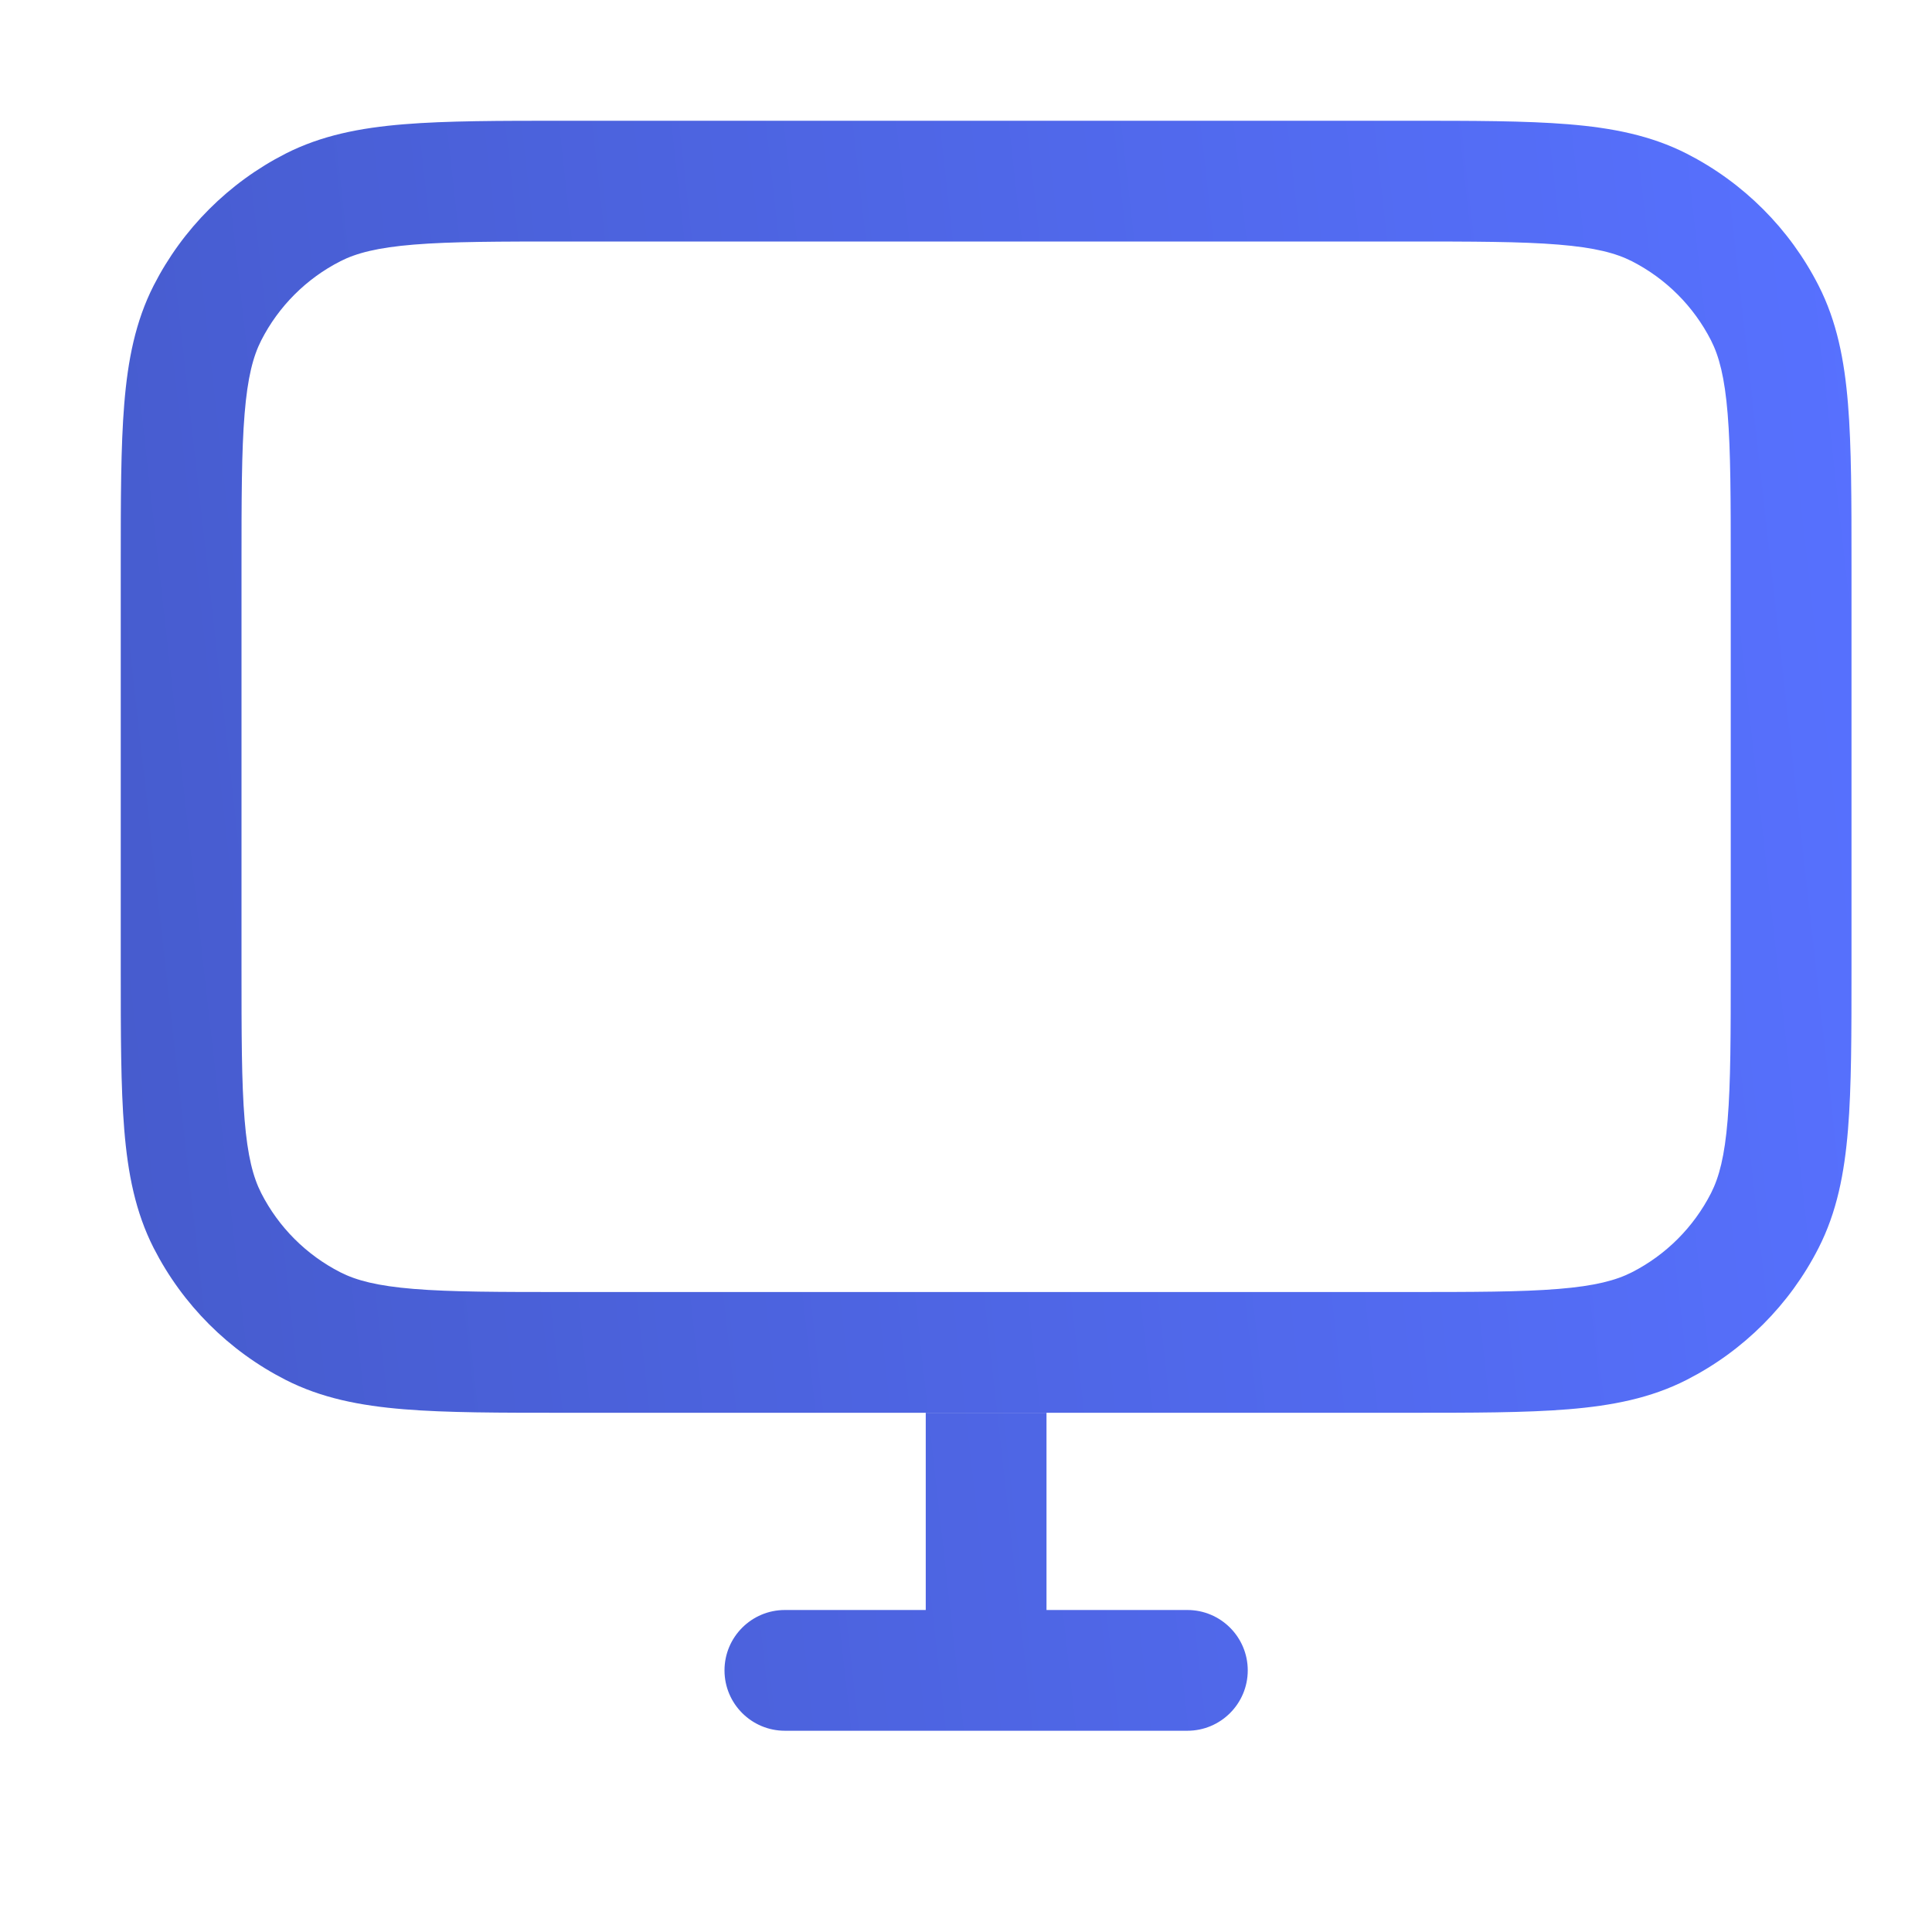
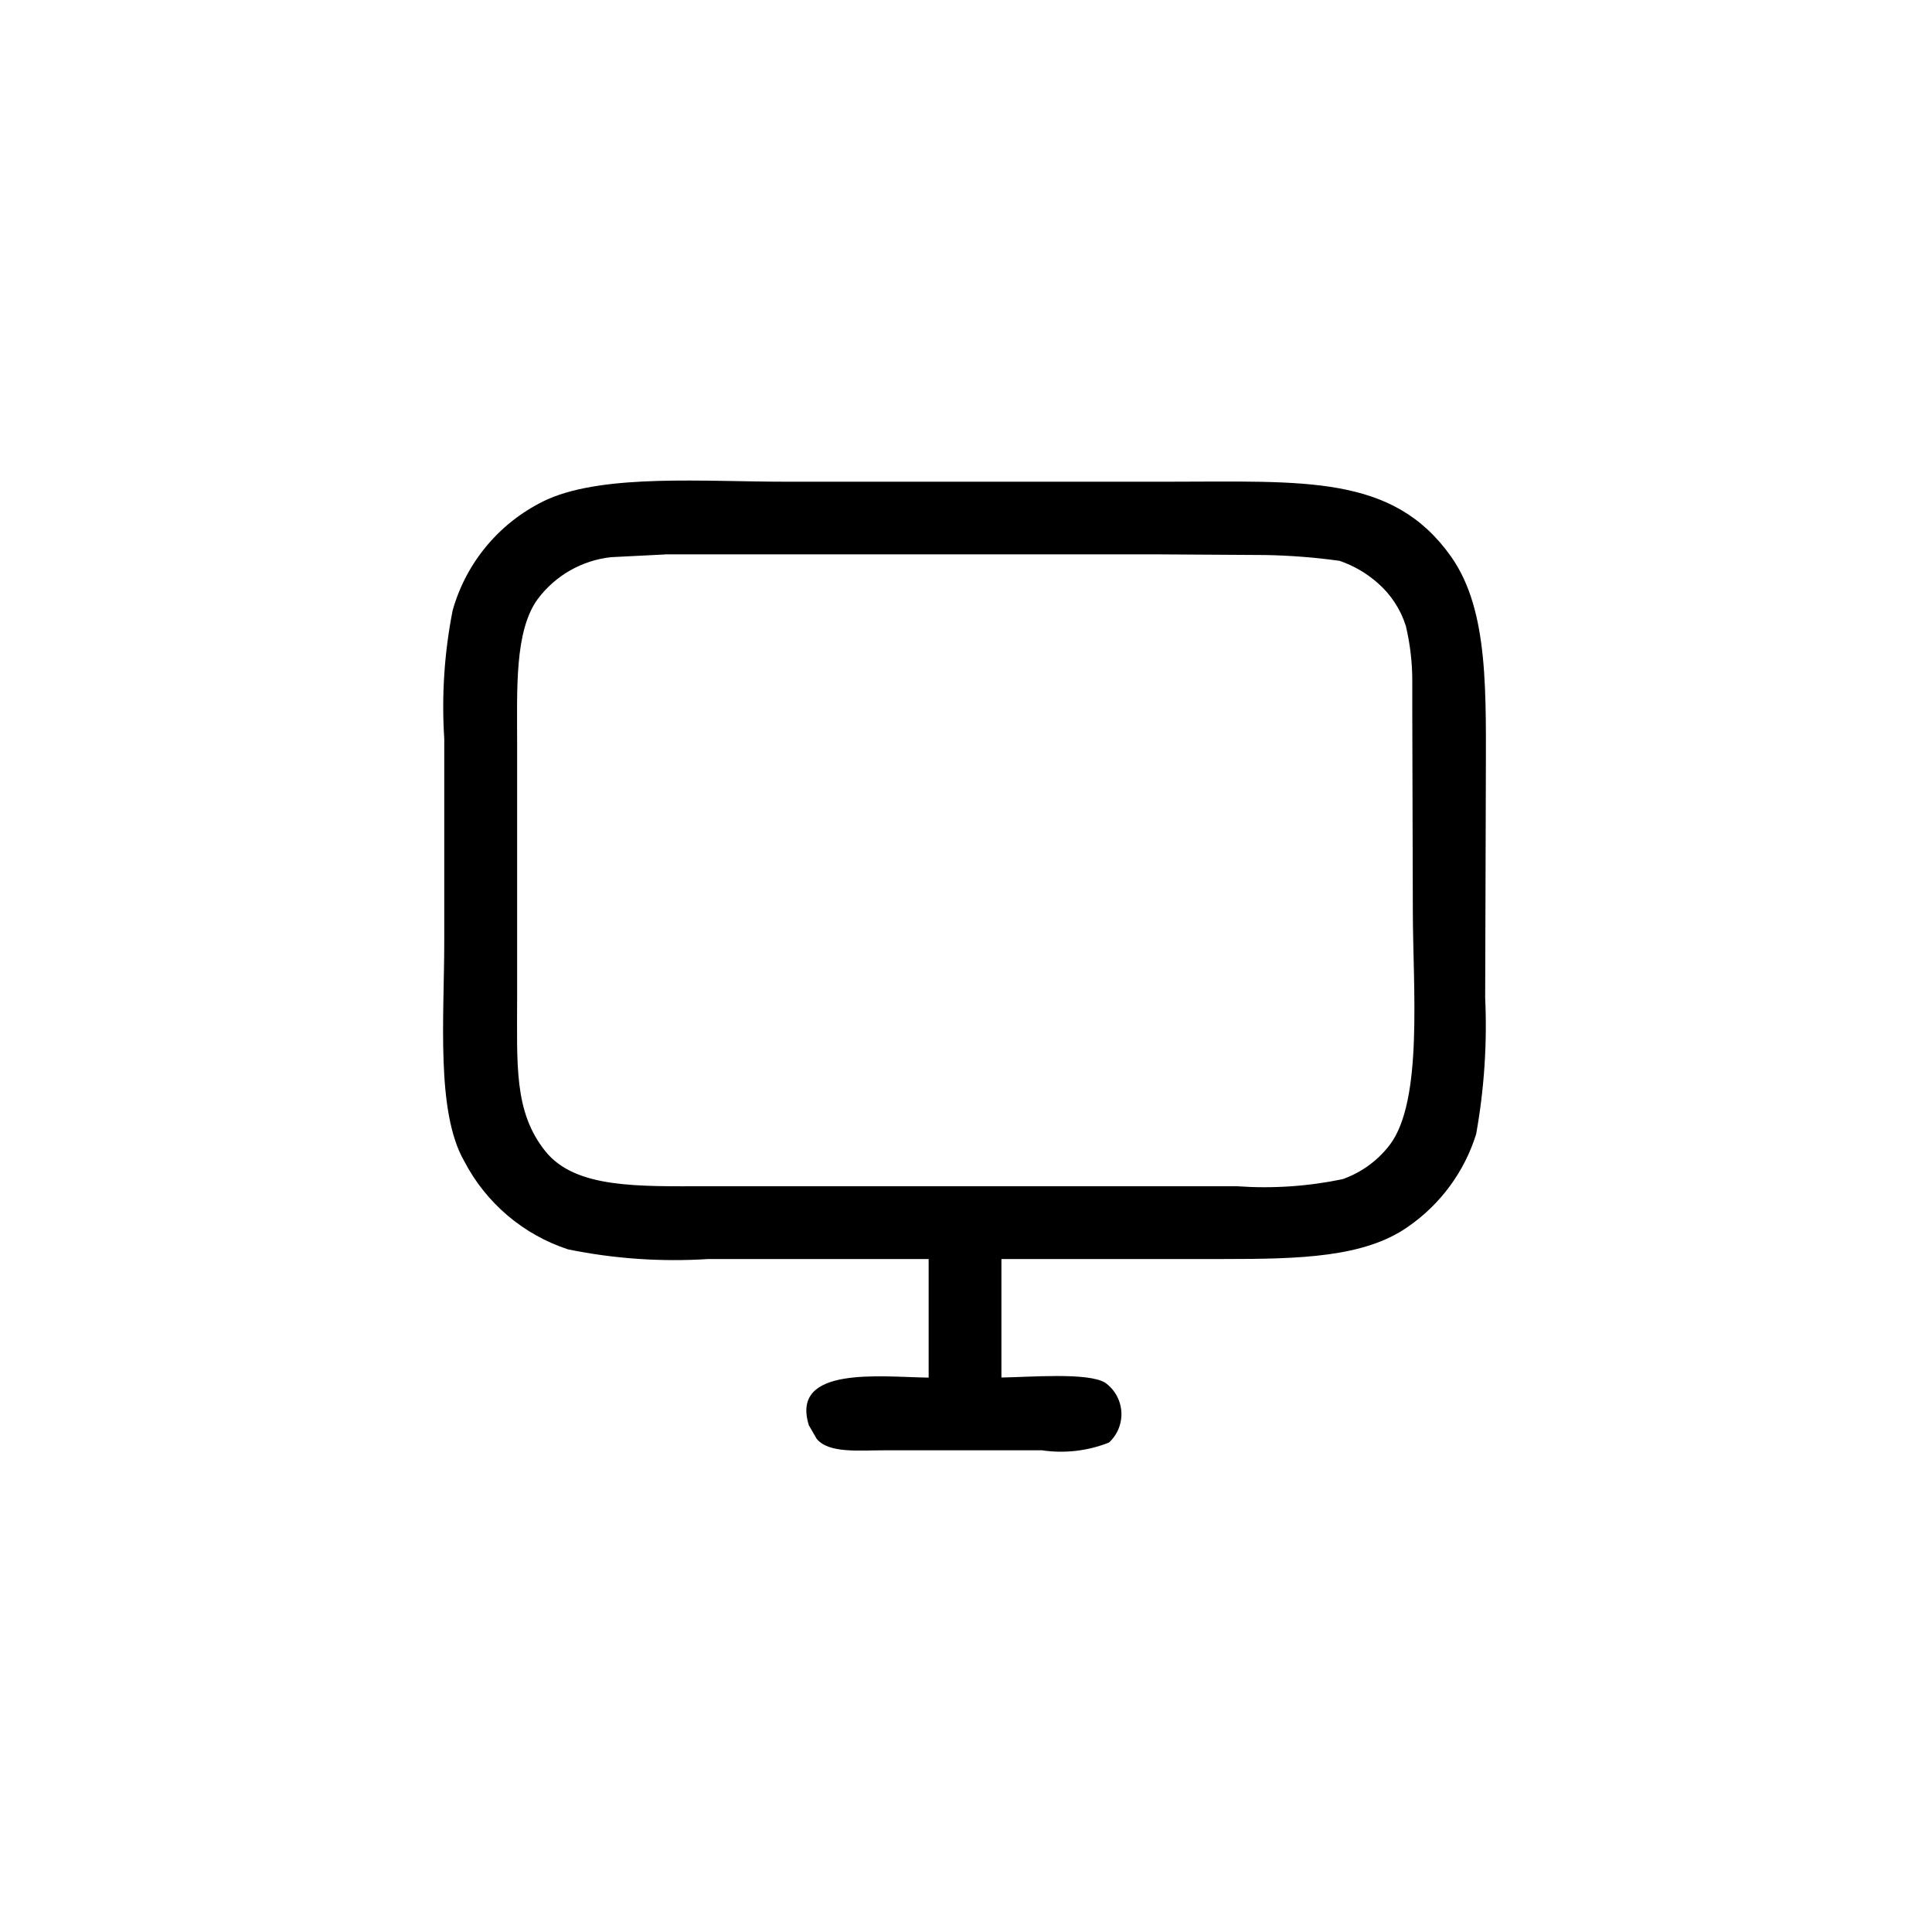
- <svg xmlns="http://www.w3.org/2000/svg" width="48" height="48" viewBox="0 0 48 48" fill="none">
-   <path fill-rule="evenodd" clip-rule="evenodd" d="M14.036 3H34.964C36.59 3 37.901 3 38.963 3.087C40.056 3.176 41.017 3.365 41.905 3.817C43.316 4.537 44.464 5.684 45.182 7.095C45.635 7.984 45.824 8.944 45.913 10.037C46 11.099 46 12.41 46 14.036V24.064C46 25.69 46 27.001 45.913 28.063C45.824 29.156 45.635 30.116 45.182 31.005C44.464 32.416 43.316 33.563 41.905 34.282C41.017 34.735 40.056 34.924 38.963 35.013C37.901 35.1 36.59 35.1 34.964 35.1H26H23H14.036C12.41 35.1 11.099 35.1 10.037 35.013C8.944 34.924 7.984 34.735 7.095 34.282C5.684 33.563 4.537 32.416 3.817 31.005C3.365 30.116 3.176 29.156 3.087 28.063C3 27.001 3 25.69 3 24.064V14.036C3 12.41 3 11.099 3.087 10.037C3.176 8.944 3.365 7.984 3.817 7.095C4.537 5.684 5.684 4.537 7.095 3.817C7.984 3.365 8.944 3.176 10.037 3.087C11.099 3 12.41 3 14.036 3ZM10.281 6.077C9.374 6.151 8.852 6.289 8.457 6.49C7.61 6.922 6.922 7.61 6.49 8.457C6.289 8.852 6.151 9.374 6.077 10.281C6.001 11.207 6 12.395 6 14.1V24C6 25.705 6.001 26.893 6.077 27.819C6.151 28.726 6.289 29.248 6.49 29.643C6.922 30.49 7.61 31.178 8.457 31.61C8.852 31.811 9.374 31.949 10.281 32.023C11.207 32.099 12.395 32.1 14.1 32.1H34.9C36.605 32.1 37.793 32.099 38.719 32.023C39.626 31.949 40.148 31.811 40.543 31.61C41.39 31.178 42.078 30.49 42.51 29.643C42.711 29.248 42.849 28.726 42.923 27.819C42.999 26.893 43 25.705 43 24V14.1C43 12.395 42.999 11.207 42.923 10.281C42.849 9.374 42.711 8.852 42.51 8.457C42.078 7.61 41.39 6.922 40.543 6.49C40.148 6.289 39.626 6.151 38.719 6.077C37.793 6.001 36.605 6 34.9 6H14.1C12.395 6 11.207 6.001 10.281 6.077Z" fill="url(#paint0_linear_1457_8568)" />
-   <path d="M23 35.1V40H19.5C18.672 40 18 40.672 18 41.5C18 42.328 18.672 43 19.5 43H29.5C30.328 43 31 42.328 31 41.5C31 40.672 30.328 40 29.5 40H26V35.1H23Z" fill="url(#paint1_linear_1457_8568)" />
+ <svg xmlns="http://www.w3.org/2000/svg" width="72" height="72" viewBox="0 0 72 72">
  <defs>
-     <linearGradient id="paint0_linear_1457_8568" x1="46" y1="3" x2="-0.891" y2="8.25" gradientUnits="userSpaceOnUse">
-       <stop stop-color="#5771FF" />
-       <stop offset="1" stop-color="#465BCC" />
-     </linearGradient>
-     <linearGradient id="paint1_linear_1457_8568" x1="46" y1="3" x2="-0.891" y2="8.25" gradientUnits="userSpaceOnUse">
-       <stop stop-color="#5771FF" />
-       <stop offset="1" stop-color="#465BCC" />
-     </linearGradient>
+     <style>
+       .cls-1 {
+         fill-rule: evenodd;
+       }
+     </style>
  </defs>
+   <path id="Заливка_цветом_2" data-name="Заливка цветом 2" class="cls-1" d="M37.32,46.92v4.416c1.019-.013,3.227-0.2,3.864.192a1.437,1.437,0,0,1,.144,2.232,4.846,4.846,0,0,1-2.5.288H33c-1,0-2.121.123-2.568-.432l-0.288-.5c-0.7-2.228,2.672-1.8,4.464-1.776V46.92H26.4a19.8,19.8,0,0,1-5.232-.36A6.721,6.721,0,0,1,17.3,43.272c-1.059-1.841-.744-5.366-0.744-8.184v-7.56a18.541,18.541,0,0,1,.312-4.776A6.484,6.484,0,0,1,20.424,18.6c2.161-.942,5.825-0.648,8.856-0.648H43.512c5.095,0,8.386-.281,10.56,2.784,1.439,2.029,1.3,5.129,1.3,8.592l-0.024,7.848a22.851,22.851,0,0,1-.336,5.088,6.567,6.567,0,0,1-2.544,3.456c-1.625,1.142-4.04,1.2-6.864,1.2H37.32ZM24.768,20.664l-1.992.1a3.944,3.944,0,0,0-2.736,1.56c-0.869,1.193-.768,3.353-0.768,5.424V37.1c0,2.6-.127,4.335,1.056,5.808,1.118,1.392,3.475,1.3,6,1.3H46.1a14.3,14.3,0,0,0,3.936-.264,3.806,3.806,0,0,0,1.752-1.272c1.26-1.652.864-5.868,0.864-8.76L52.632,26.64V25.392a8.882,8.882,0,0,0-.24-2.064,3.535,3.535,0,0,0-1.056-1.608A4.206,4.206,0,0,0,49.92,20.9a23.226,23.226,0,0,0-2.784-.216l-3.888-.024H24.768Z" />
</svg>
